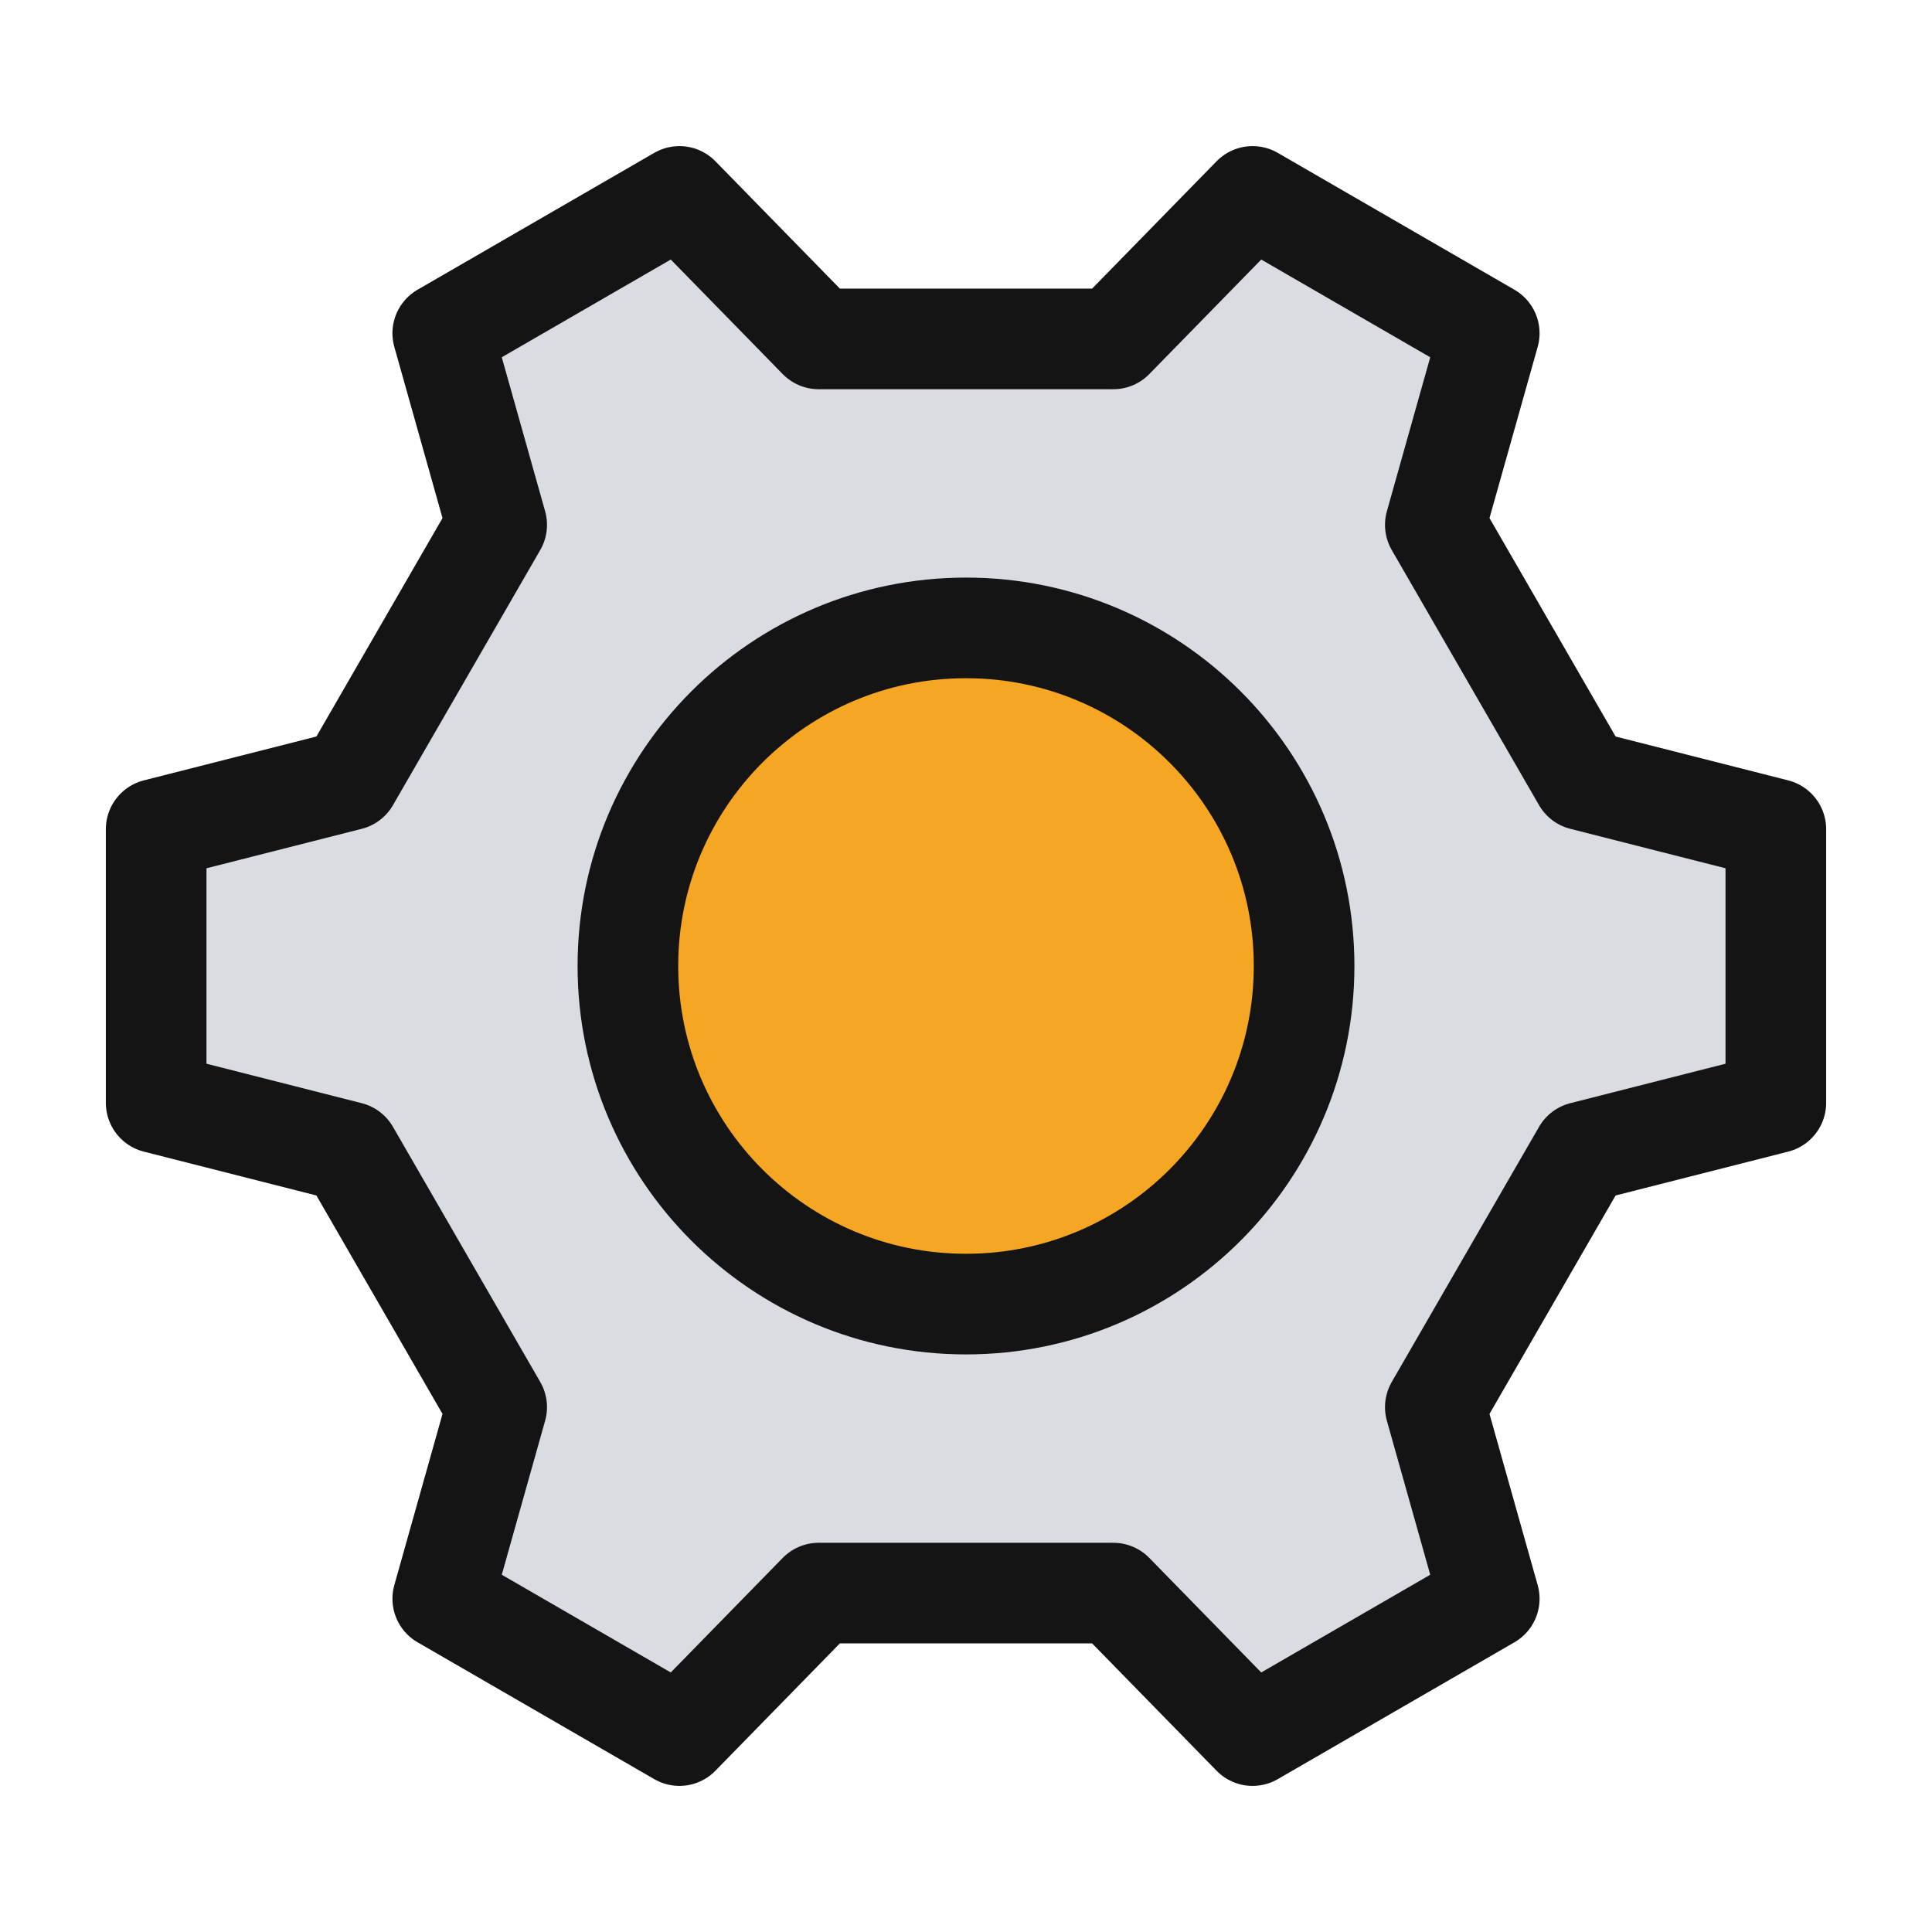
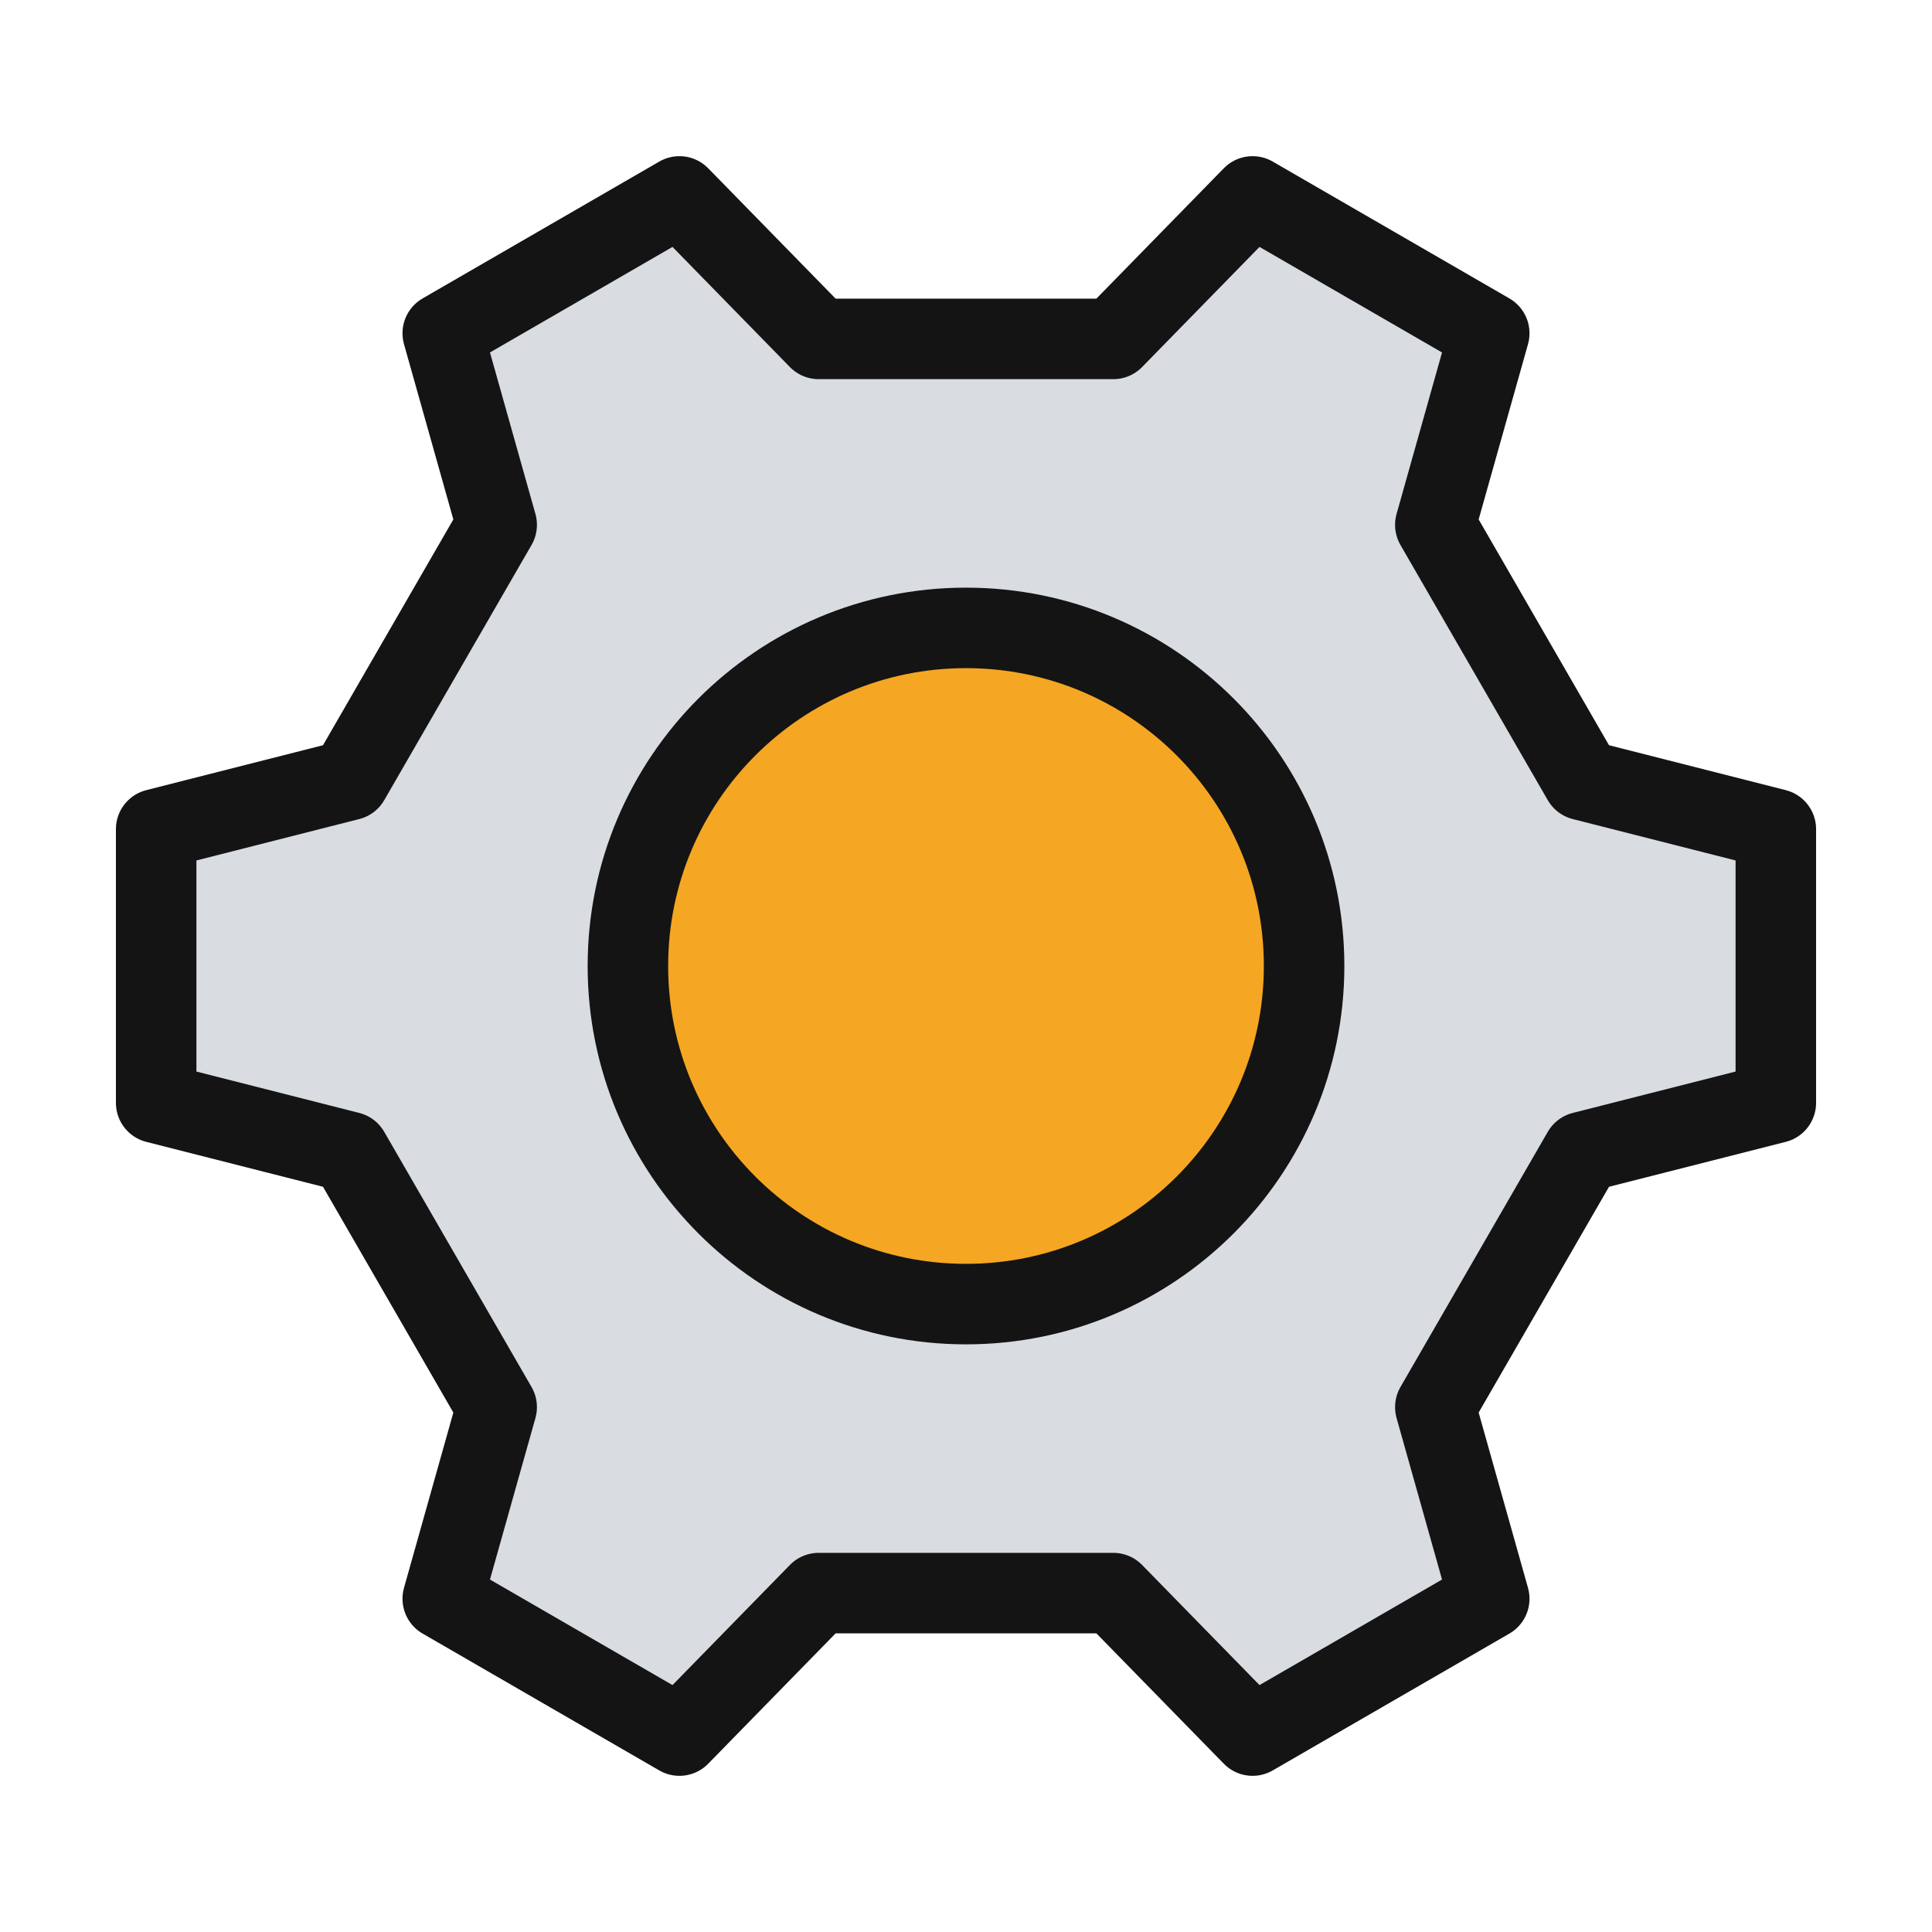
<svg xmlns="http://www.w3.org/2000/svg" width="24" height="24" viewBox="0 0 24 24" stroke-linejoin="round" stroke-linecap="round">
-   <path d="M13.83,4.21 L15.56,2.44 L18.50,4.14 L17.83,6.52 L19.66,9.69 L22.06,10.30 L22.06,13.70 L19.66,14.31 L17.83,17.48 L18.50,19.86 L15.56,21.56 L13.83,19.79 L10.17,19.79 L8.44,21.56 L5.50,19.86 L6.17,17.48 L4.34,14.31 L1.94,13.70 L1.94,10.30 L4.34,9.69 L6.17,6.52 L5.50,4.14 L8.44,2.44 L10.17,4.21 Z " fill="#d9dce1" fill-rule="evenodd" stroke="#141414" stroke-width="1.25" />
-   <circle cx="12" cy="12" r="4.2" fill="#f5a623" stroke="#141414" stroke-width="1.25" />
+   <path d="M13.83,4.21 L15.56,2.44 L18.50,4.14 L17.83,6.52 L19.66,9.69 L22.06,10.30 L22.06,13.70 L19.66,14.31 L17.83,17.48 L18.50,19.86 L15.56,21.56 L13.83,19.79 L10.17,19.79 L8.44,21.56 L5.50,19.86 L6.17,17.48 L4.34,14.31 L1.94,13.70 L1.94,10.30 L4.34,9.69 L6.17,6.52 L5.50,4.14 L8.44,2.44 L10.17,4.21 Z " fill="#d9dce1" fill-rule="evenodd" stroke="#141414" stroke-width="1.0" />
+   <circle cx="12" cy="12" r="4.2" fill="#f5a623" stroke="#141414" stroke-width="1.0" />
</svg>
